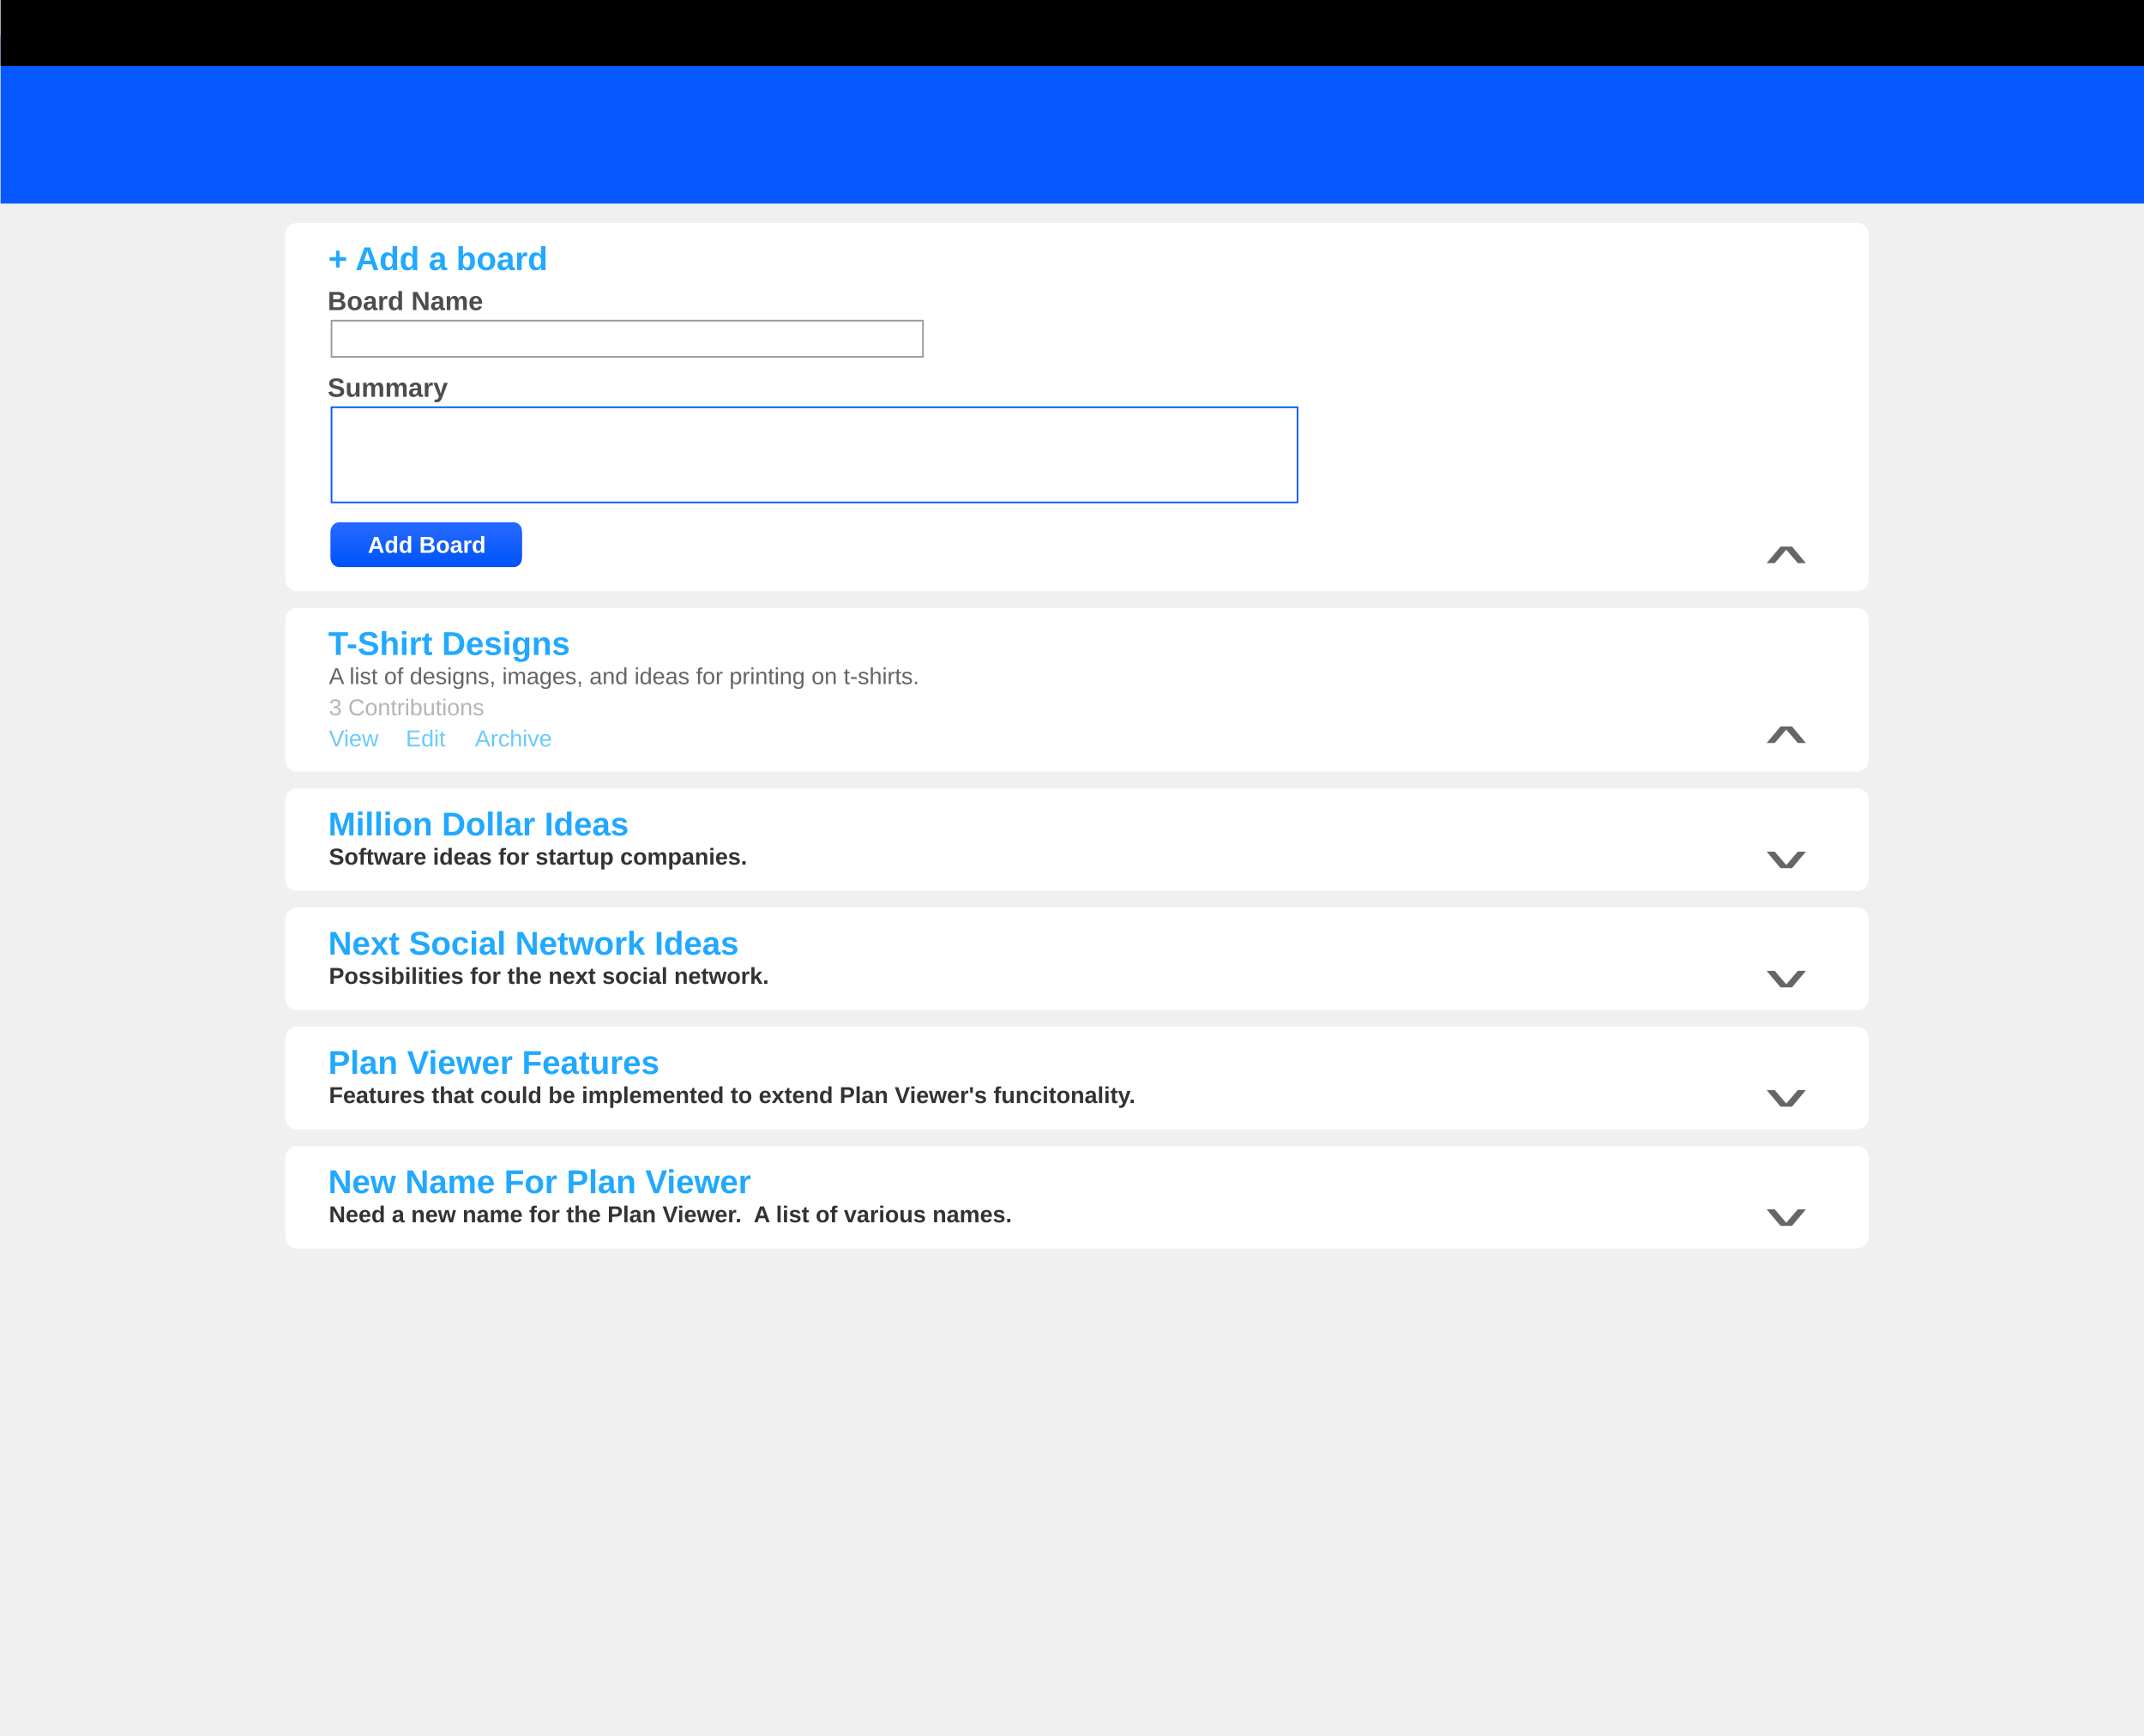
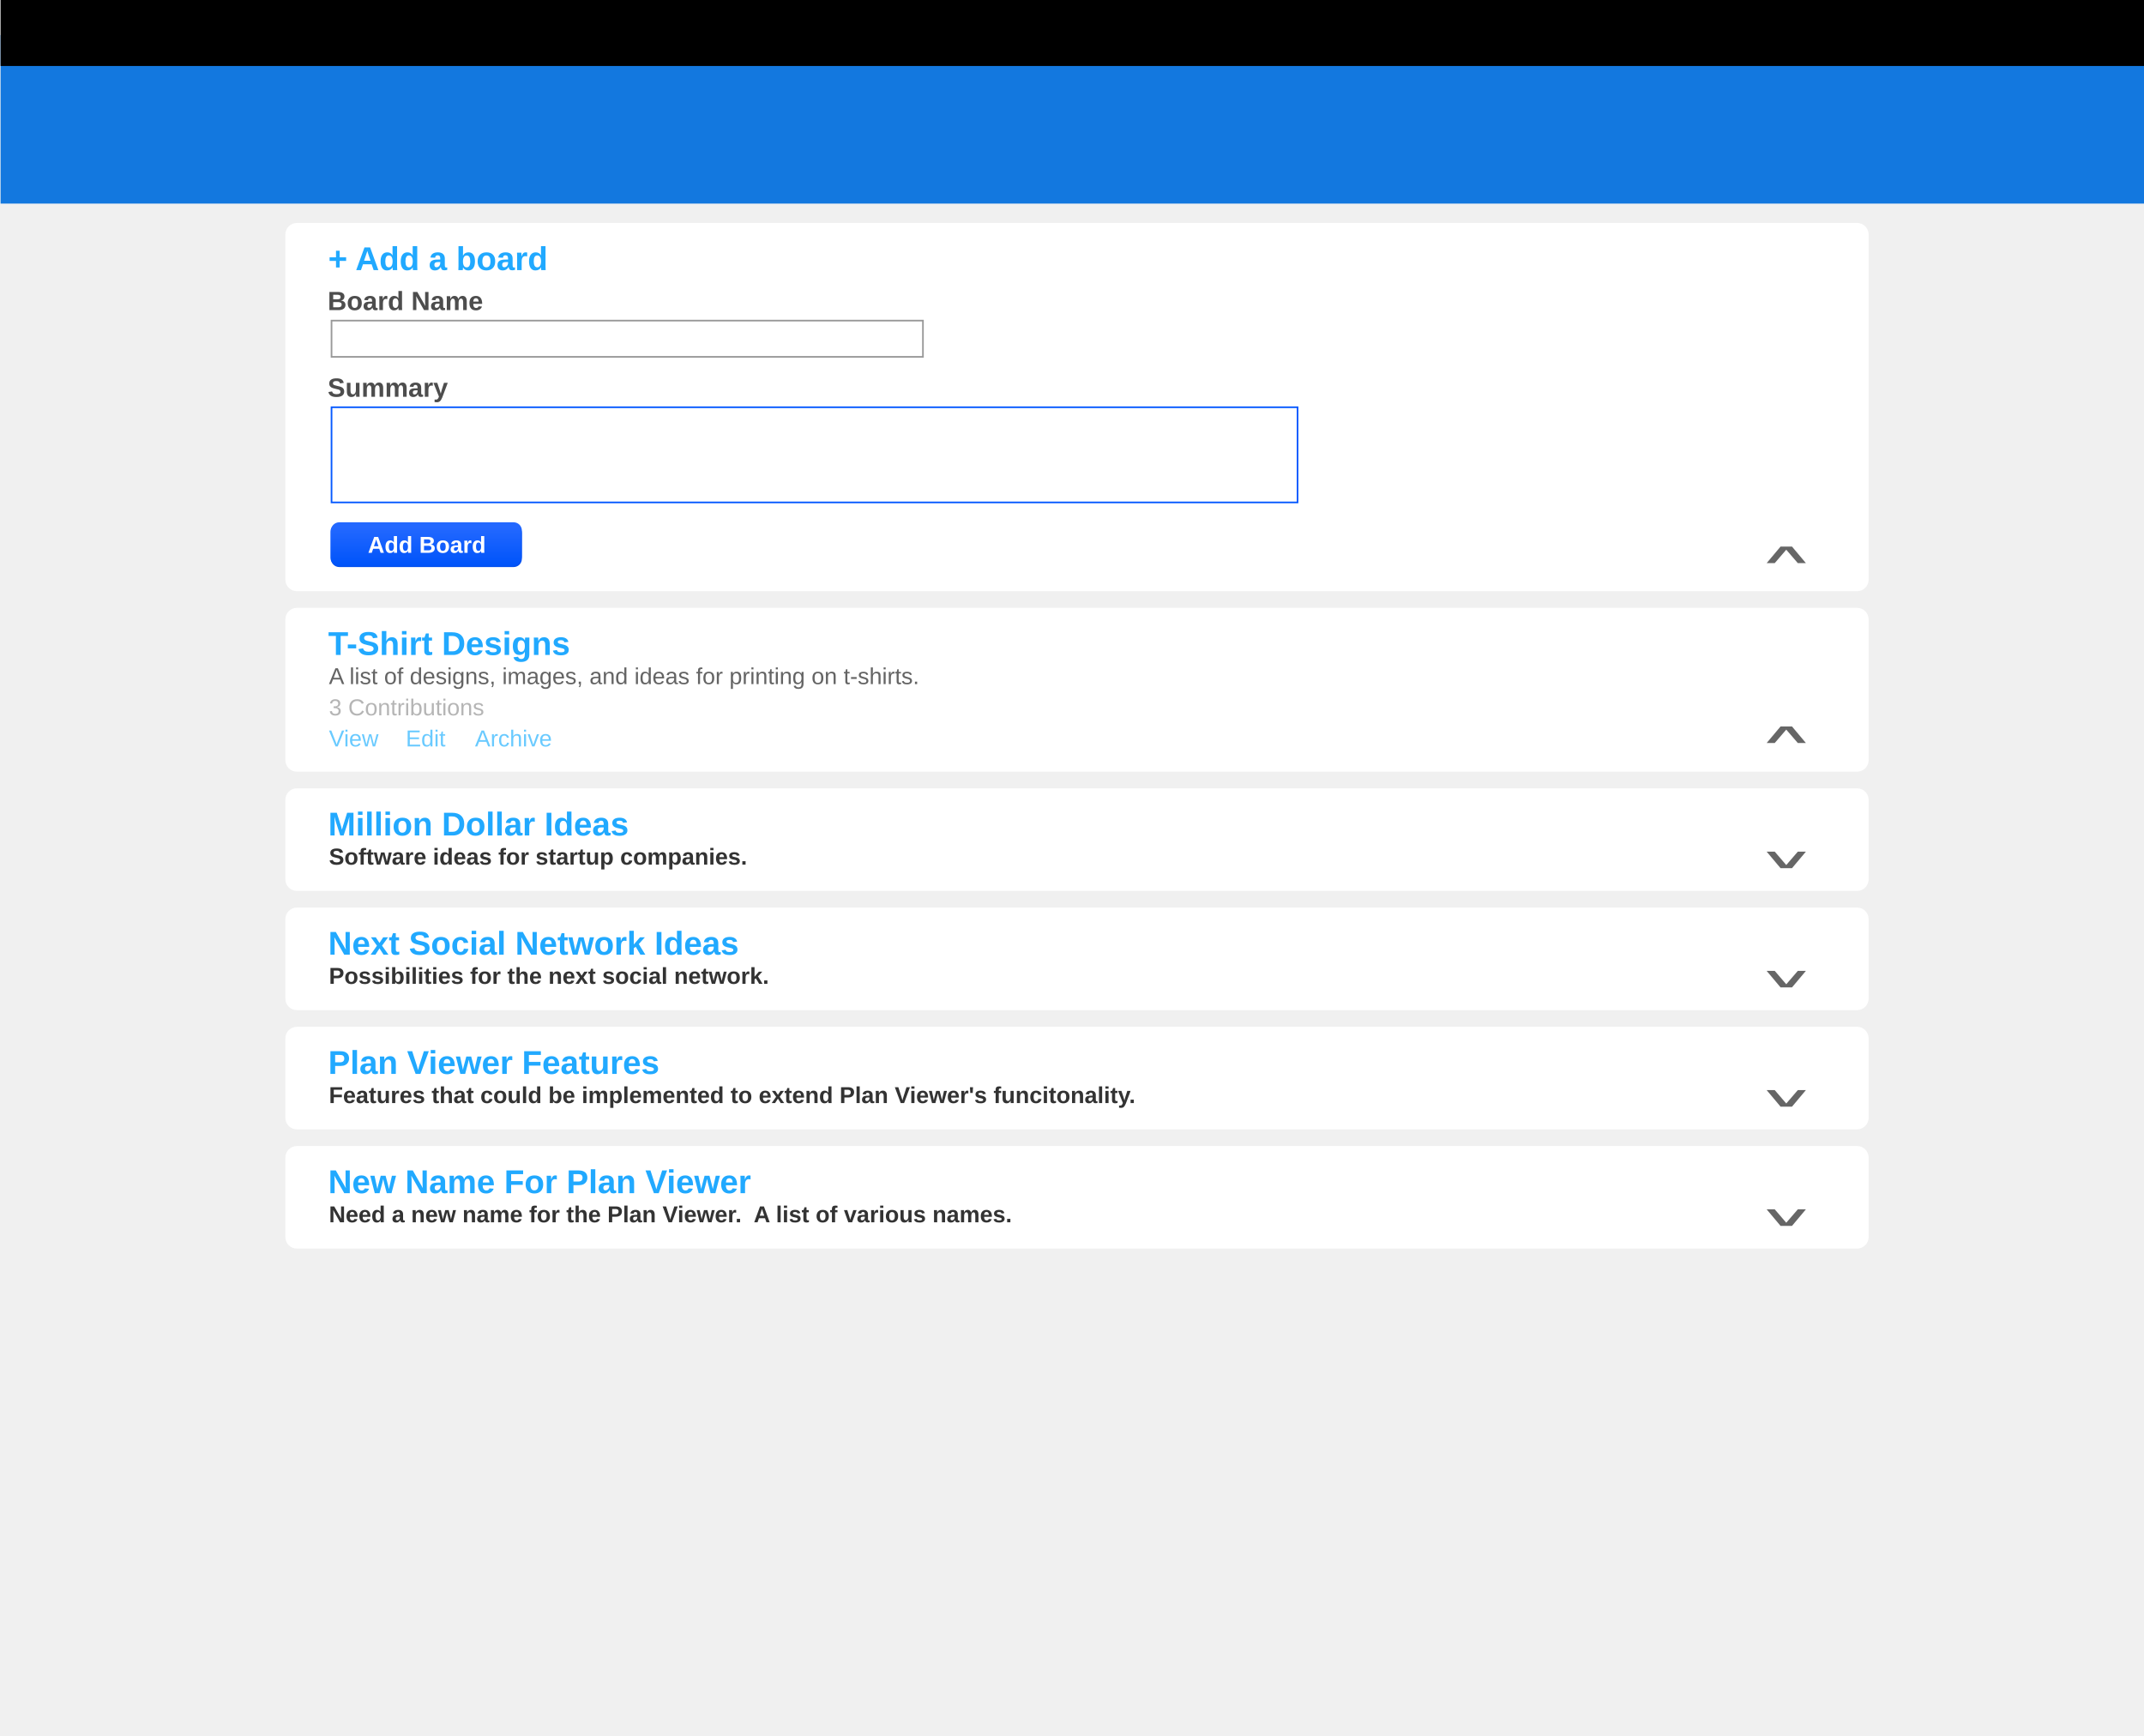
<svg xmlns="http://www.w3.org/2000/svg" xmlns:xlink="http://www.w3.org/1999/xlink" width="1300" height="1052.36" id="svg2" version="1.1">
  <defs id="defs4">
    <linearGradient id="linearGradient4658">
      <stop style="stop-color:#2368ff;stop-opacity:1" offset="0" id="stop4660" />
      <stop style="stop-color:#0054fa;stop-opacity:1" offset="1" id="stop4662" />
    </linearGradient>
    <linearGradient xlink:href="#linearGradient4658" id="linearGradient4664" x1="236.429" y1="327.719" x2="236.429" y2="350.143" gradientUnits="userSpaceOnUse" />
    <linearGradient xlink:href="#linearGradient4658" id="linearGradient4683" gradientUnits="userSpaceOnUse" x1="236.429" y1="327.719" x2="236.429" y2="350.143" />
    <linearGradient xlink:href="#linearGradient4658" id="linearGradient4705" gradientUnits="userSpaceOnUse" x1="236.429" y1="327.719" x2="236.429" y2="350.143" />
    <linearGradient xlink:href="#linearGradient4658" id="linearGradient4777" gradientUnits="userSpaceOnUse" x1="236.429" y1="327.719" x2="236.429" y2="350.143" />
  </defs>
  <g id="layer1" transform="translate(0,-0.00218262)">
    <rect style="fill:#f0f0f0;fill-opacity:1;stroke:none" id="rect3781" width="1302.857" height="1031.483" x="0.357" y="21.291" />
-     <rect y="21.291" x="0.357" height="102.143" width="1302.857" id="rect2997" style="fill:#0559ff;fill-opacity:1;stroke:none" />
+     <rect y="21.291" x="0.357" height="102.143" width="1302.857" id="rect2997" style="fill:#1378df;fill-opacity:1;stroke:none" />
    <rect y="-27.281" x="170" height="57.143" width="960" id="rect2995" style="fill:#f2f2f2;fill-opacity:1;stroke:none" />
    <rect style="fill:#000000;fill-opacity:1;stroke:none" id="rect2985" width="1302.857" height="40" x="0.357" y="0.002" />
    <flowRoot xml:space="preserve" id="flowRoot2987" style="font-size:20px;font-style:normal;font-variant:normal;font-weight:bold;font-stretch:normal;line-height:125%;letter-spacing:0px;word-spacing:0px;writing-mode:lr-tb;fill:#ffffff;fill-opacity:1;stroke:none;font-family:Arial;-inkscape-font-specification:Arial Bold" transform="matrix(1.031418,0,0,1.031418,125.7396,-43.99264)">
      <flowRegion id="flowRegion2989">
        <rect id="rect2991" width="257.143" height="38.571" x="42.857" y="52.36" style="fill:#ffffff" />
      </flowRegion>
      <flowPara id="flowPara2993">WhiteBoard</flowPara>
    </flowRoot>
    <flowRoot transform="matrix(2.356993,0,0,2.356993,68.95877,-66.07095)" style="font-size:20px;font-style:normal;font-variant:normal;font-weight:bold;font-stretch:normal;line-height:125%;letter-spacing:0px;word-spacing:0px;writing-mode:lr-tb;fill:#ffffff;fill-opacity:1;stroke:none;font-family:Arial;-inkscape-font-specification:Arial Bold" id="flowRoot3767" xml:space="preserve">
      <flowRegion id="flowRegion3769">
        <rect style="fill:#ffffff" y="52.36" x="42.857" height="38.571" width="257.143" id="rect3771" />
      </flowRegion>
      <flowPara id="flowPara3775">Your Boards</flowPara>
    </flowRoot>
    <g id="g4374" transform="translate(1438.457,0)">
      <rect style="fill:#f2f2f2;fill-opacity:1;stroke:none" id="rect4376" width="1302.857" height="1031.483" x="0.357" y="21.291" />
      <rect y="21.291" x="0.357" height="102.143" width="1302.857" id="rect4378" style="fill:#0559ff;fill-opacity:1;stroke:none" />
      <rect y="-27.281" x="170" height="57.143" width="960" id="rect4380" style="fill:#f2f2f2;fill-opacity:1;stroke:none" />
      <rect style="fill:#000000;fill-opacity:1;stroke:none" id="rect4382" width="1302.857" height="40" x="0.357" y="0.002" />
      <flowRoot xml:space="preserve" id="flowRoot4384" style="font-size:20px;font-style:normal;font-variant:normal;font-weight:bold;font-stretch:normal;line-height:125%;letter-spacing:0px;word-spacing:0px;writing-mode:lr-tb;fill:#ffffff;fill-opacity:1;stroke:none;font-family:Arial;-inkscape-font-specification:Arial Bold" transform="matrix(1.031418,0,0,1.031418,125.7396,-43.99264)">
        <flowRegion id="flowRegion4386">
          <rect id="rect4388" width="257.143" height="38.571" x="42.857" y="52.36" style="fill:#ffffff" />
        </flowRegion>
        <flowPara id="flowPara4390">WhiteBoard</flowPara>
      </flowRoot>
      <flowRoot transform="matrix(2.356993,0,0,2.356993,68.95877,-66.07095)" style="font-size:20px;font-style:normal;font-variant:normal;font-weight:bold;font-stretch:normal;line-height:125%;letter-spacing:0px;word-spacing:0px;writing-mode:lr-tb;fill:#ffffff;fill-opacity:1;stroke:none;font-family:Arial;-inkscape-font-specification:Arial Bold" id="flowRoot4392" xml:space="preserve">
        <flowRegion id="flowRegion4394">
          <rect style="fill:#ffffff" y="52.36" x="42.857" height="38.571" width="257.143" id="rect4396" />
        </flowRegion>
        <flowPara id="flowPara4398">Your Boards</flowPara>
      </flowRoot>
      <g id="g4400" transform="translate(0,-4.04061)">
        <g transform="translate(0,91.94097)" id="g4402">
          <rect rx="7" ry="7" y="212.721" x="173.03" height="62.194" width="960" id="rect4404" style="fill:#ffffff;fill-opacity:1;stroke:none" />
          <text id="text4406" y="241.3" x="199" style="font-size:20px;font-style:normal;font-variant:normal;font-weight:bold;font-stretch:normal;line-height:125%;letter-spacing:0px;word-spacing:0px;writing-mode:lr-tb;fill:#21a9ff;fill-opacity:1;stroke:none;font-family:Arial;-inkscape-font-specification:Arial Bold" xml:space="preserve">
            <tspan y="241.3" x="199" id="tspan4408">Million Dollar Ideas</tspan>
          </text>
          <text id="text4410" y="258.978" x="199.43" style="font-size:14px;font-style:normal;font-variant:normal;font-weight:bold;font-stretch:normal;line-height:125%;letter-spacing:0px;word-spacing:0px;writing-mode:lr-tb;fill:#333333;fill-opacity:1;stroke:none;font-family:Arial;-inkscape-font-specification:Arial Bold" xml:space="preserve">
            <tspan y="258.978" x="199.43" id="tspan4412">Software ideas for startup companies.</tspan>
          </text>
          <text transform="matrix(0,0.6729485,-1.485998,0,0,0)" id="text4414" y="-719.044" x="371.895" style="font-size:29.72px;font-style:normal;font-variant:normal;font-weight:bold;font-stretch:normal;line-height:125%;letter-spacing:0px;word-spacing:0px;writing-mode:lr-tb;fill:#666666;fill-opacity:1;stroke:none;font-family:Arial;-inkscape-font-specification:Arial Bold" xml:space="preserve">
            <tspan y="-719.044" x="371.895" id="tspan4416">&gt;</tspan>
          </text>
        </g>
        <g transform="translate(0,91.90554)" id="g4418">
          <rect style="fill:#ffffff;fill-opacity:1;stroke:none" id="rect4420" width="960" height="62.194" x="173.03" y="284.149" ry="7" rx="7" />
          <text xml:space="preserve" style="font-size:20px;font-style:normal;font-variant:normal;font-weight:bold;font-stretch:normal;line-height:125%;letter-spacing:0px;word-spacing:0px;writing-mode:lr-tb;fill:#21a9ff;fill-opacity:1;stroke:none;font-family:Arial;-inkscape-font-specification:Arial Bold" x="199" y="312.729" id="text4422">
            <tspan id="tspan4424" x="199" y="312.729">Next Social Network Ideas</tspan>
          </text>
          <text xml:space="preserve" style="font-size:14px;font-style:normal;font-variant:normal;font-weight:bold;font-stretch:normal;line-height:125%;letter-spacing:0px;word-spacing:0px;writing-mode:lr-tb;fill:#333333;fill-opacity:1;stroke:none;font-family:Arial;-inkscape-font-specification:Arial Bold" x="199.43" y="330.406" id="text4426">
            <tspan id="tspan4428" x="199.43" y="330.406">Possibilities for the next social network.</tspan>
          </text>
          <text xml:space="preserve" style="font-size:29.72px;font-style:normal;font-variant:normal;font-weight:bold;font-stretch:normal;line-height:125%;letter-spacing:0px;word-spacing:0px;writing-mode:lr-tb;fill:#666666;fill-opacity:1;stroke:none;font-family:Arial;-inkscape-font-specification:Arial Bold" x="478.038" y="-719.044" id="text4430" transform="matrix(0,0.6729485,-1.485998,0,0,0)">
            <tspan id="tspan4432" x="478.038" y="-719.044">&gt;</tspan>
          </text>
        </g>
        <g transform="translate(0,163.2987)" id="g4434">
          <rect rx="7" ry="7" y="284.149" x="173.03" height="62.194" width="960" id="rect4436" style="fill:#ffffff;fill-opacity:1;stroke:none" />
          <text id="text4438" y="312.729" x="199" style="font-size:20px;font-style:normal;font-variant:normal;font-weight:bold;font-stretch:normal;line-height:125%;letter-spacing:0px;word-spacing:0px;writing-mode:lr-tb;fill:#21a9ff;fill-opacity:1;stroke:none;font-family:Arial;-inkscape-font-specification:Arial Bold" xml:space="preserve">
            <tspan y="312.729" x="199" id="tspan4440">Plan Viewer Features</tspan>
          </text>
          <text id="text4442" y="330.406" x="199.43" style="font-size:14px;font-style:normal;font-variant:normal;font-weight:bold;font-stretch:normal;line-height:125%;letter-spacing:0px;word-spacing:0px;writing-mode:lr-tb;fill:#333333;fill-opacity:1;stroke:none;font-family:Arial;-inkscape-font-specification:Arial Bold" xml:space="preserve">
            <tspan y="330.406" x="199.43" id="tspan4444">Features that could be implemented to extend Plan Viewer's funcitonality.</tspan>
          </text>
          <text transform="matrix(0,0.6729485,-1.485998,0,0,0)" id="text4446" y="-719.044" x="478.038" style="font-size:29.72px;font-style:normal;font-variant:normal;font-weight:bold;font-stretch:normal;line-height:125%;letter-spacing:0px;word-spacing:0px;writing-mode:lr-tb;fill:#666666;fill-opacity:1;stroke:none;font-family:Arial;-inkscape-font-specification:Arial Bold" xml:space="preserve">
            <tspan y="-719.044" x="478.038" id="tspan4448">&gt;</tspan>
          </text>
        </g>
        <g id="g4450" transform="translate(0,234.6918)">
          <rect style="fill:#ffffff;fill-opacity:1;stroke:none" id="rect4452" width="960" height="62.194" x="173.03" y="284.149" ry="7" rx="7" />
          <text xml:space="preserve" style="font-size:20px;font-style:normal;font-variant:normal;font-weight:bold;font-stretch:normal;line-height:125%;letter-spacing:0px;word-spacing:0px;writing-mode:lr-tb;fill:#21a9ff;fill-opacity:1;stroke:none;font-family:Arial;-inkscape-font-specification:Arial Bold" x="199" y="312.729" id="text4454">
            <tspan id="tspan4456" x="199" y="312.729">New Name For Plan Viewer</tspan>
          </text>
          <text xml:space="preserve" style="font-size:14px;font-style:normal;font-variant:normal;font-weight:bold;font-stretch:normal;line-height:125%;letter-spacing:0px;word-spacing:0px;writing-mode:lr-tb;fill:#333333;fill-opacity:1;stroke:none;font-family:Arial;-inkscape-font-specification:Arial Bold" x="199.43" y="330.406" id="text4458">
            <tspan id="tspan4460" x="199.43" y="330.406">Need a new name for the Plan Viewer.  A list of various names.</tspan>
          </text>
          <text xml:space="preserve" style="font-size:29.72px;font-style:normal;font-variant:normal;font-weight:bold;font-stretch:normal;line-height:125%;letter-spacing:0px;word-spacing:0px;writing-mode:lr-tb;fill:#666666;fill-opacity:1;stroke:none;font-family:Arial;-inkscape-font-specification:Arial Bold" x="478.038" y="-719.044" id="text4462" transform="matrix(0,0.6729485,-1.485998,0,0,0)">
            <tspan id="tspan4464" x="478.038" y="-719.044">&gt;</tspan>
          </text>
        </g>
        <g transform="translate(0,52.69067)" id="g4466">
          <rect style="fill:#ffffff;fill-opacity:1;stroke:none" id="rect4468" width="960" height="99.336" x="173.03" y="143.435" ry="7" rx="7" />
          <text xml:space="preserve" style="font-size:20px;font-style:normal;font-variant:normal;font-weight:bold;font-stretch:normal;line-height:125%;letter-spacing:0px;word-spacing:0px;writing-mode:lr-tb;fill:#21a9ff;fill-opacity:1;stroke:none;font-family:Arial;-inkscape-font-specification:Arial Bold" x="199" y="172.014" id="text4470">
            <tspan id="tspan4472" x="199" y="172.014">T-Shirt Designs</tspan>
          </text>
          <text xml:space="preserve" style="font-size:14px;font-style:normal;font-variant:normal;font-weight:bold;font-stretch:normal;line-height:125%;letter-spacing:0px;word-spacing:0px;writing-mode:lr-tb;fill:#333333;fill-opacity:1;stroke:none;font-family:Arial;-inkscape-font-specification:Arial Bold" x="199.43" y="189.692" id="text4474">
            <tspan id="tspan4476" x="199.43" y="189.692">A list of designs, images, and ideas for printing on t-shirts.</tspan>
          </text>
          <text xml:space="preserve" style="font-size:29.72px;font-style:normal;font-variant:normal;font-weight:bold;font-stretch:normal;line-height:125%;letter-spacing:0px;word-spacing:0px;writing-mode:lr-tb;fill:#666666;fill-opacity:1;stroke:none;font-family:Arial;-inkscape-font-specification:Arial Bold" x="-336.18" y="-719.044" id="text4478" transform="matrix(0,-0.6729485,-1.485998,0,0,0)">
            <tspan id="tspan4480" x="-336.18" y="-719.044">&gt;</tspan>
          </text>
          <g id="g4482" transform="translate(-17.85031,2.142853)">
            <text id="text4484" y="225.311" x="305.858" style="font-size:12.146px;font-style:normal;font-variant:normal;font-weight:bold;font-stretch:normal;line-height:125%;letter-spacing:0px;word-spacing:0px;writing-mode:lr-tb;fill:#808080;fill-opacity:1;stroke:none;font-family:Arial;-inkscape-font-specification:Arial Bold" xml:space="preserve">
              <tspan style="font-size:14px;fill:#808080" y="225.311" x="305.858" id="tspan4486">Archive</tspan>
            </text>
            <text xml:space="preserve" style="font-size:12.146px;font-style:normal;font-variant:normal;font-weight:bold;font-stretch:normal;line-height:125%;letter-spacing:0px;word-spacing:0px;writing-mode:lr-tb;fill:#808080;fill-opacity:1;stroke:none;font-family:Arial;-inkscape-font-specification:Arial Bold" x="263.876" y="225.311" id="text4488">
              <tspan id="tspan4490" x="263.876" y="225.311" style="font-size:14px;fill:#808080">Edit</tspan>
            </text>
            <text id="text4492" y="225.311" x="217.287" style="font-size:12.146px;font-style:normal;font-variant:normal;font-weight:bold;font-stretch:normal;line-height:125%;letter-spacing:0px;word-spacing:0px;writing-mode:lr-tb;fill:#808080;fill-opacity:1;stroke:none;font-family:Arial;-inkscape-font-specification:Arial Bold" xml:space="preserve">
              <tspan style="font-size:14px;fill:#808080" y="225.311" x="217.287" id="tspan4494">View</tspan>
            </text>
          </g>
          <text id="text4496" y="210.046" x="199.43" style="font-size:14px;font-style:normal;font-variant:normal;font-weight:bold;font-stretch:normal;line-height:125%;letter-spacing:0px;word-spacing:0px;writing-mode:lr-tb;fill:#666666;fill-opacity:1;stroke:none;font-family:Arial;-inkscape-font-specification:Arial Bold" xml:space="preserve">
            <tspan y="210.046" x="199.43" id="tspan4498">3 Contributions</tspan>
          </text>
        </g>
        <g transform="translate(0,6.8324041e-5)" id="g4500">
          <rect style="fill:#ffffff;fill-opacity:1;stroke:none" id="rect4502" width="960" height="41.991" x="173.03" y="144.936" ry="7" rx="7" />
          <text xml:space="preserve" style="font-size:20px;font-style:normal;font-variant:normal;font-weight:bold;font-stretch:normal;line-height:125%;letter-spacing:0px;word-spacing:0px;writing-mode:lr-tb;fill:#21a9ff;fill-opacity:1;stroke:none;font-family:Arial;-inkscape-font-specification:Arial Bold" x="199" y="173.515" id="text4504">
            <tspan id="tspan4506" x="199" y="173.515">+ Add a board</tspan>
          </text>
          <text xml:space="preserve" style="font-size:29.72px;font-style:normal;font-variant:normal;font-weight:bold;font-stretch:normal;line-height:125%;letter-spacing:0px;word-spacing:0px;writing-mode:lr-tb;fill:#666666;fill-opacity:1;stroke:none;font-family:Arial;-inkscape-font-specification:Arial Bold" x="238.143" y="-719.044" id="text4508" transform="matrix(0,0.6729485,-1.485998,0,0,0)">
            <tspan id="tspan4510" x="238.143" y="-719.044">&gt;</tspan>
          </text>
        </g>
      </g>
    </g>
    <g id="g4707" transform="translate(0,-5.714286)">
      <g transform="translate(0,270.932)" id="g3827">
        <rect rx="7" ry="7" y="212.721" x="173.03" height="62.194" width="960" id="rect3799" style="fill:#ffffff;fill-opacity:1;stroke:none" />
        <text id="text3801" y="241.3" x="199" style="font-size:20px;font-style:normal;font-variant:normal;font-weight:bold;font-stretch:normal;line-height:125%;letter-spacing:0px;word-spacing:0px;writing-mode:lr-tb;fill:#21a9ff;fill-opacity:1;stroke:none;font-family:Arial;-inkscape-font-specification:Arial Bold" xml:space="preserve">
          <tspan y="241.3" x="199" id="tspan3803">Million Dollar Ideas</tspan>
        </text>
        <text id="text3805" y="258.978" x="199.43" style="font-size:14px;font-style:normal;font-variant:normal;font-weight:bold;font-stretch:normal;line-height:125%;letter-spacing:0px;word-spacing:0px;writing-mode:lr-tb;fill:#333333;fill-opacity:1;stroke:none;font-family:Arial;-inkscape-font-specification:Arial Bold" xml:space="preserve">
          <tspan y="258.978" x="199.43" id="tspan3807">Software ideas for startup companies.</tspan>
        </text>
        <text transform="matrix(0,0.6729485,-1.485998,0,0,0)" id="text3809" y="-719.044" x="371.895" style="font-size:29.72px;font-style:normal;font-variant:normal;font-weight:bold;font-stretch:normal;line-height:125%;letter-spacing:0px;word-spacing:0px;writing-mode:lr-tb;fill:#666666;fill-opacity:1;stroke:none;font-family:Arial;-inkscape-font-specification:Arial Bold" xml:space="preserve">
          <tspan y="-719.044" x="371.895" id="tspan3811">&gt;</tspan>
        </text>
      </g>
      <g transform="translate(0,271.7884)" id="g3845">
        <rect style="fill:#ffffff;fill-opacity:1;stroke:none" id="rect3813" width="960" height="62.194" x="173.03" y="284.149" ry="7" rx="7" />
        <text xml:space="preserve" style="font-size:20px;font-style:normal;font-variant:normal;font-weight:bold;font-stretch:normal;line-height:125%;letter-spacing:0px;word-spacing:0px;writing-mode:lr-tb;fill:#21a9ff;fill-opacity:1;stroke:none;font-family:Arial;-inkscape-font-specification:Arial Bold" x="199" y="312.729" id="text3815">
          <tspan id="tspan3817" x="199" y="312.729">Next Social Network Ideas</tspan>
        </text>
        <text xml:space="preserve" style="font-size:14px;font-style:normal;font-variant:normal;font-weight:bold;font-stretch:normal;line-height:125%;letter-spacing:0px;word-spacing:0px;writing-mode:lr-tb;fill:#333333;fill-opacity:1;stroke:none;font-family:Arial;-inkscape-font-specification:Arial Bold" x="199.43" y="330.406" id="text3819">
          <tspan id="tspan3821" x="199.43" y="330.406">Possibilities for the next social network.</tspan>
        </text>
        <text xml:space="preserve" style="font-size:29.72px;font-style:normal;font-variant:normal;font-weight:bold;font-stretch:normal;line-height:125%;letter-spacing:0px;word-spacing:0px;writing-mode:lr-tb;fill:#666666;fill-opacity:1;stroke:none;font-family:Arial;-inkscape-font-specification:Arial Bold" x="478.038" y="-719.044" id="text3823" transform="matrix(0,0.6729485,-1.485998,0,0,0)">
          <tspan id="tspan3825" x="478.038" y="-719.044">&gt;</tspan>
        </text>
      </g>
      <g transform="translate(0,344.0733)" id="g3854">
        <rect rx="7" ry="7" y="284.149" x="173.03" height="62.194" width="960" id="rect3856" style="fill:#ffffff;fill-opacity:1;stroke:none" />
        <text id="text3858" y="312.729" x="199" style="font-size:20px;font-style:normal;font-variant:normal;font-weight:bold;font-stretch:normal;line-height:125%;letter-spacing:0px;word-spacing:0px;writing-mode:lr-tb;fill:#21a9ff;fill-opacity:1;stroke:none;font-family:Arial;-inkscape-font-specification:Arial Bold" xml:space="preserve">
          <tspan y="312.729" x="199" id="tspan3860">Plan Viewer Features</tspan>
        </text>
        <text id="text3862" y="330.406" x="199.43" style="font-size:14px;font-style:normal;font-variant:normal;font-weight:bold;font-stretch:normal;line-height:125%;letter-spacing:0px;word-spacing:0px;writing-mode:lr-tb;fill:#333333;fill-opacity:1;stroke:none;font-family:Arial;-inkscape-font-specification:Arial Bold" xml:space="preserve">
          <tspan y="330.406" x="199.43" id="tspan3864">Features that could be implemented to extend Plan Viewer's funcitonality.</tspan>
        </text>
        <text transform="matrix(0,0.6729485,-1.485998,0,0,0)" id="text3866" y="-719.044" x="478.038" style="font-size:29.72px;font-style:normal;font-variant:normal;font-weight:bold;font-stretch:normal;line-height:125%;letter-spacing:0px;word-spacing:0px;writing-mode:lr-tb;fill:#666666;fill-opacity:1;stroke:none;font-family:Arial;-inkscape-font-specification:Arial Bold" xml:space="preserve">
          <tspan y="-719.044" x="478.038" id="tspan3868">&gt;</tspan>
        </text>
      </g>
      <g id="g3870" transform="translate(0,416.3583)">
        <rect style="fill:#ffffff;fill-opacity:1;stroke:none" id="rect3872" width="960" height="62.194" x="173.03" y="284.149" ry="7" rx="7" />
        <text xml:space="preserve" style="font-size:20px;font-style:normal;font-variant:normal;font-weight:bold;font-stretch:normal;line-height:125%;letter-spacing:0px;word-spacing:0px;writing-mode:lr-tb;fill:#21a9ff;fill-opacity:1;stroke:none;font-family:Arial;-inkscape-font-specification:Arial Bold" x="199" y="312.729" id="text3874">
          <tspan id="tspan3876" x="199" y="312.729">New Name For Plan Viewer</tspan>
        </text>
        <text xml:space="preserve" style="font-size:14px;font-style:normal;font-variant:normal;font-weight:bold;font-stretch:normal;line-height:125%;letter-spacing:0px;word-spacing:0px;writing-mode:lr-tb;fill:#333333;fill-opacity:1;stroke:none;font-family:Arial;-inkscape-font-specification:Arial Bold" x="199.43" y="330.406" id="text3878">
          <tspan id="tspan3880" x="199.43" y="330.406">Need a new name for the Plan Viewer.  A list of various names.</tspan>
        </text>
        <text xml:space="preserve" style="font-size:29.72px;font-style:normal;font-variant:normal;font-weight:bold;font-stretch:normal;line-height:125%;letter-spacing:0px;word-spacing:0px;writing-mode:lr-tb;fill:#666666;fill-opacity:1;stroke:none;font-family:Arial;-inkscape-font-specification:Arial Bold" x="478.038" y="-719.044" id="text3882" transform="matrix(0,0.6729485,-1.485998,0,0,0)">
          <tspan id="tspan3884" x="478.038" y="-719.044">&gt;</tspan>
        </text>
      </g>
      <g transform="translate(0,230.7899)" id="g3999">
        <rect style="fill:#ffffff;fill-opacity:1;stroke:none" id="rect3785" width="960" height="99.336" x="173.03" y="143.435" ry="7" rx="7" />
        <text xml:space="preserve" style="font-size:20px;font-style:normal;font-variant:normal;font-weight:bold;font-stretch:normal;line-height:125%;letter-spacing:0px;word-spacing:0px;writing-mode:lr-tb;fill:#21a9ff;fill-opacity:1;stroke:none;font-family:Arial;-inkscape-font-specification:Arial Bold" x="199" y="172.014" id="text3787">
          <tspan id="tspan3789" x="199" y="172.014">T-Shirt Designs</tspan>
        </text>
        <text xml:space="preserve" style="font-size:14px;font-style:normal;font-variant:normal;font-weight:normal;font-stretch:normal;line-height:125%;letter-spacing:0px;word-spacing:0px;writing-mode:lr-tb;fill:#646464;fill-opacity:1;stroke:none;font-family:Arial;-inkscape-font-specification:Arial" x="199.43" y="189.692" id="text3791">
          <tspan id="tspan3793" x="199.43" y="189.692">A list of designs, images, and ideas for printing on t-shirts.</tspan>
        </text>
        <text xml:space="preserve" style="font-size:29.72px;font-style:normal;font-variant:normal;font-weight:bold;font-stretch:normal;line-height:125%;letter-spacing:0px;word-spacing:0px;writing-mode:lr-tb;fill:#666666;fill-opacity:1;stroke:none;font-family:Arial;-inkscape-font-specification:Arial Bold" x="-336.18" y="-719.044" id="text3795" transform="matrix(0,-0.6729485,-1.485998,0,0,0)">
          <tspan id="tspan3797" x="-336.18" y="-719.044">&gt;</tspan>
        </text>
        <g id="g3987" transform="translate(-17.85031,2.142853)">
          <text id="text3975" y="225.311" x="305.858" style="font-size:12.146px;font-style:normal;font-variant:normal;font-weight:normal;font-stretch:normal;line-height:125%;letter-spacing:0px;word-spacing:0px;writing-mode:lr-tb;fill:#69caff;fill-opacity:1;stroke:none;font-family:Arial;-inkscape-font-specification:Arial" xml:space="preserve">
            <tspan style="font-size:14px;fill:#69caff;font-weight:normal;-inkscape-font-specification:Arial;fill-opacity:1" y="225.311" x="305.858" id="tspan3977">Archive</tspan>
          </text>
          <text xml:space="preserve" style="font-size:12.146px;font-style:normal;font-variant:normal;font-weight:normal;font-stretch:normal;line-height:125%;letter-spacing:0px;word-spacing:0px;writing-mode:lr-tb;fill:#69caff;fill-opacity:1;stroke:none;font-family:Arial;-inkscape-font-specification:Arial" x="263.876" y="225.311" id="text3979">
            <tspan id="tspan3981" x="263.876" y="225.311" style="font-size:14px;fill:#69caff;font-weight:normal;-inkscape-font-specification:Arial;fill-opacity:1">Edit</tspan>
          </text>
          <text id="text3983" y="225.311" x="217.287" style="font-size:12.146px;font-style:normal;font-variant:normal;font-weight:normal;font-stretch:normal;line-height:125%;letter-spacing:0px;word-spacing:0px;writing-mode:lr-tb;fill:#69caff;fill-opacity:1;stroke:none;font-family:Arial;-inkscape-font-specification:Arial" xml:space="preserve">
            <tspan style="font-size:14px;fill:#69caff;font-weight:normal;-inkscape-font-specification:Arial;fill-opacity:1" y="225.311" x="217.287" id="tspan3985">View</tspan>
          </text>
        </g>
        <text id="text3995" y="208.618" x="199.43" style="font-size:14px;font-style:normal;font-variant:normal;font-weight:normal;font-stretch:normal;line-height:125%;letter-spacing:0px;word-spacing:0px;writing-mode:lr-tb;fill:#b5b5b5;fill-opacity:1;stroke:none;font-family:Arial;-inkscape-font-specification:Arial" xml:space="preserve">
          <tspan y="208.618" x="199.43" id="tspan3997">3 Contributions</tspan>
        </text>
      </g>
      <g transform="translate(0,1.8732976e-5)" id="g4685">
        <rect style="fill:#ffffff;fill-opacity:1;stroke:none" id="rect4119" width="960" height="223.239" x="173.03" y="140.895" ry="7" rx="7" />
        <text xml:space="preserve" style="font-size:20px;font-style:normal;font-variant:normal;font-weight:bold;font-stretch:normal;line-height:125%;letter-spacing:0px;word-spacing:0px;writing-mode:lr-tb;fill:#21a9ff;fill-opacity:1;stroke:none;font-family:Arial;-inkscape-font-specification:Arial Bold" x="199" y="169.474" id="text4121">
          <tspan id="tspan4123" x="199" y="169.474">+ Add a board</tspan>
        </text>
        <text xml:space="preserve" style="font-size:29.72px;font-style:normal;font-variant:normal;font-weight:bold;font-stretch:normal;line-height:125%;letter-spacing:0px;word-spacing:0px;writing-mode:lr-tb;fill:#666666;fill-opacity:1;stroke:none;font-family:Arial;-inkscape-font-specification:Arial Bold" x="-517.07" y="-719.044" id="text4129" transform="matrix(0,-0.6729485,-1.485998,0,0,0)">
          <tspan id="tspan4131" x="-517.07" y="-719.044">&gt;</tspan>
        </text>
        <rect style="fill:#ffffff;fill-opacity:1;stroke:#999999;stroke-width:1;stroke-opacity:1" id="rect4640" width="358.604" height="21.978" x="201.02" y="200.089" />
        <text xml:space="preserve" style="font-size:16px;font-style:normal;font-variant:normal;font-weight:bold;font-stretch:normal;line-height:125%;letter-spacing:0px;word-spacing:0px;writing-mode:lr-tb;fill:#4d4d4d;fill-opacity:1;stroke:none;font-family:Arial;-inkscape-font-specification:Arial Bold" x="198.658" y="193.732" id="text4642">
          <tspan id="tspan4644" x="198.658" y="193.732" style="font-style:normal;font-weight:bold;fill:#4d4d4d;-inkscape-font-specification:Arial Bold">Board Name</tspan>
        </text>
        <rect y="252.617" x="201.02" height="57.693" width="585.747" id="rect4646" style="fill:#ffffff;fill-opacity:1;stroke:#0559ff;stroke-width:1;stroke-opacity:1" />
        <text id="text4648" y="246.26" x="198.658" style="font-size:16px;font-style:normal;font-variant:normal;font-weight:bold;font-stretch:normal;line-height:125%;letter-spacing:0px;word-spacing:0px;writing-mode:lr-tb;fill:#4d4d4d;fill-opacity:1;stroke:none;font-family:Arial;-inkscape-font-specification:Arial Bold" xml:space="preserve">
          <tspan style="font-style:normal;font-weight:bold;fill:#4d4d4d;-inkscape-font-specification:Arial Bold" y="246.26" x="198.658" id="tspan4650">Summary</tspan>
        </text>
        <g id="g4675" transform="translate(0,-2.142857)">
          <g id="g4670">
            <rect rx="5" ry="5" y="324.505" x="200.714" height="25.714" width="115.714" id="rect4654" style="fill:#2368ff;fill-opacity:1;stroke:none" />
            <rect style="fill:#004eee;fill-opacity:1;stroke:none" id="rect4656" width="115.714" height="25.714" x="200.714" y="325.934" ry="5" rx="5" />
            <rect style="fill:url(#linearGradient4777);fill-opacity:1;stroke:none" id="rect4652" width="115.714" height="25.714" x="200.357" y="325.219" ry="5" rx="5" />
          </g>
          <text id="text4666" y="343.005" x="223.048" style="font-size:14px;font-style:normal;font-variant:normal;font-weight:bold;font-stretch:normal;line-height:125%;letter-spacing:0px;word-spacing:0px;writing-mode:lr-tb;fill:#ffffff;fill-opacity:1;stroke:none;font-family:Arial;-inkscape-font-specification:Arial Bold" xml:space="preserve">
            <tspan y="343.005" x="223.048" id="tspan4668">Add Board</tspan>
          </text>
        </g>
      </g>
    </g>
  </g>
</svg>
